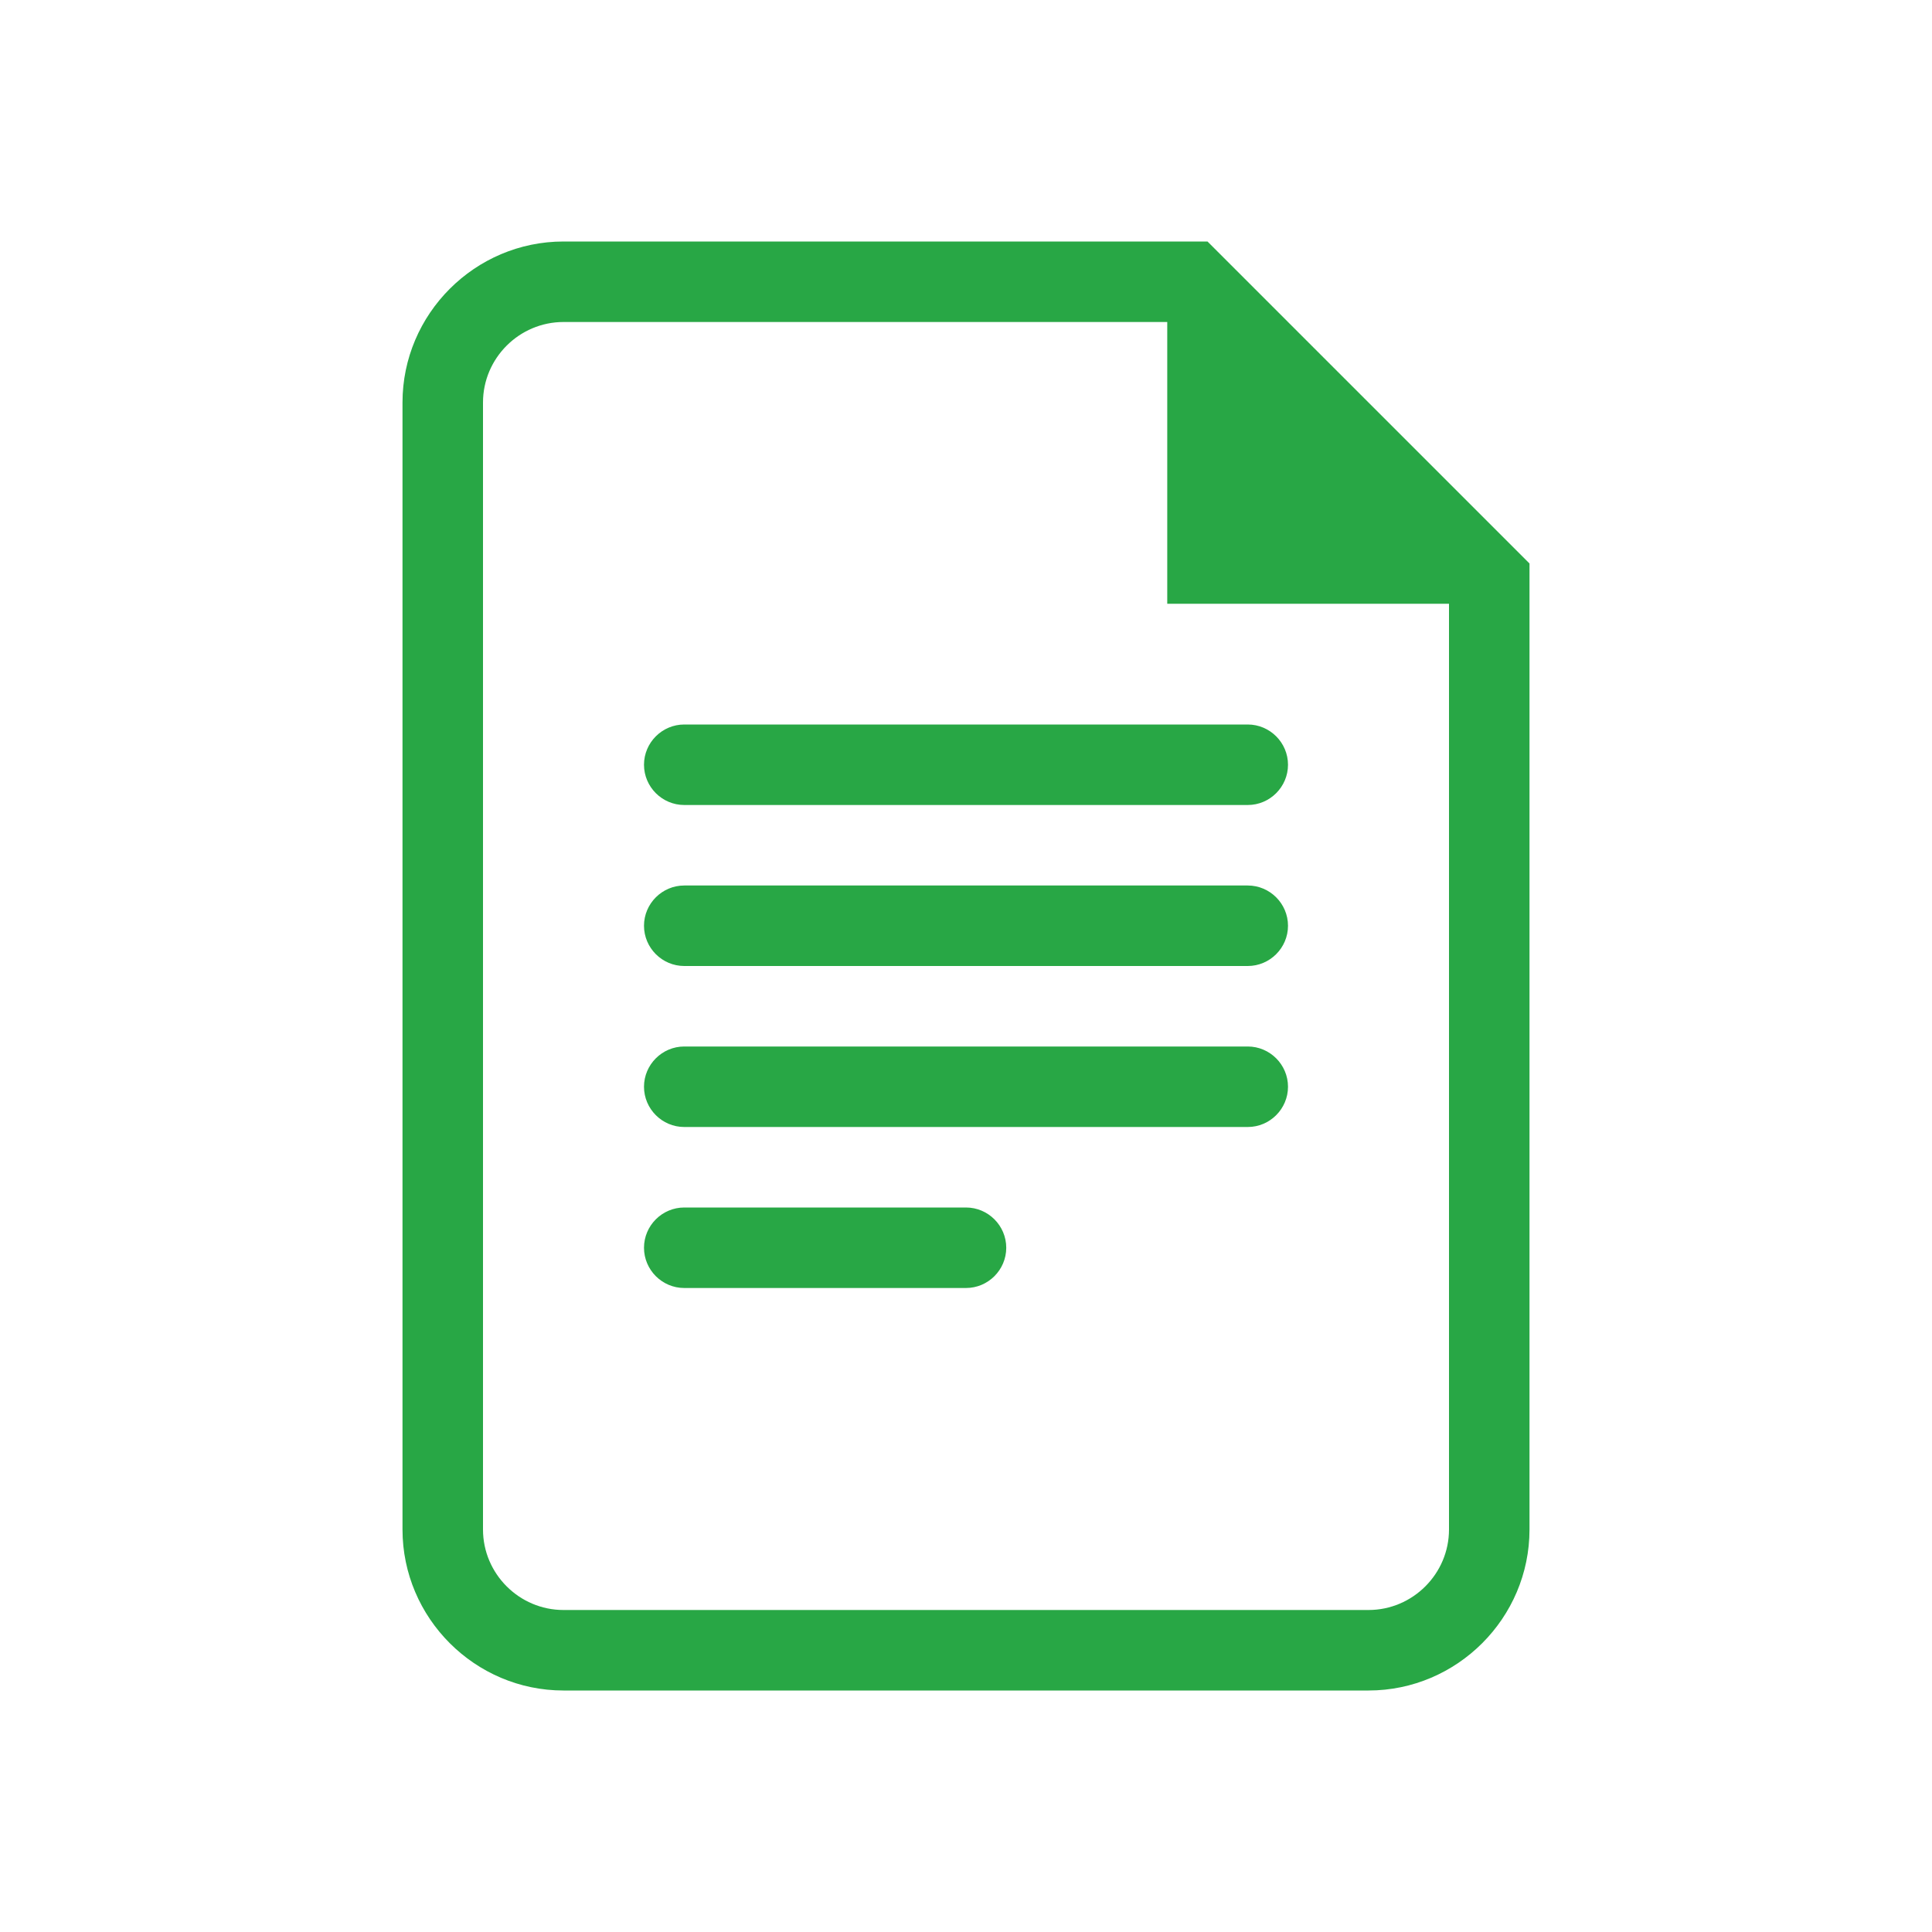
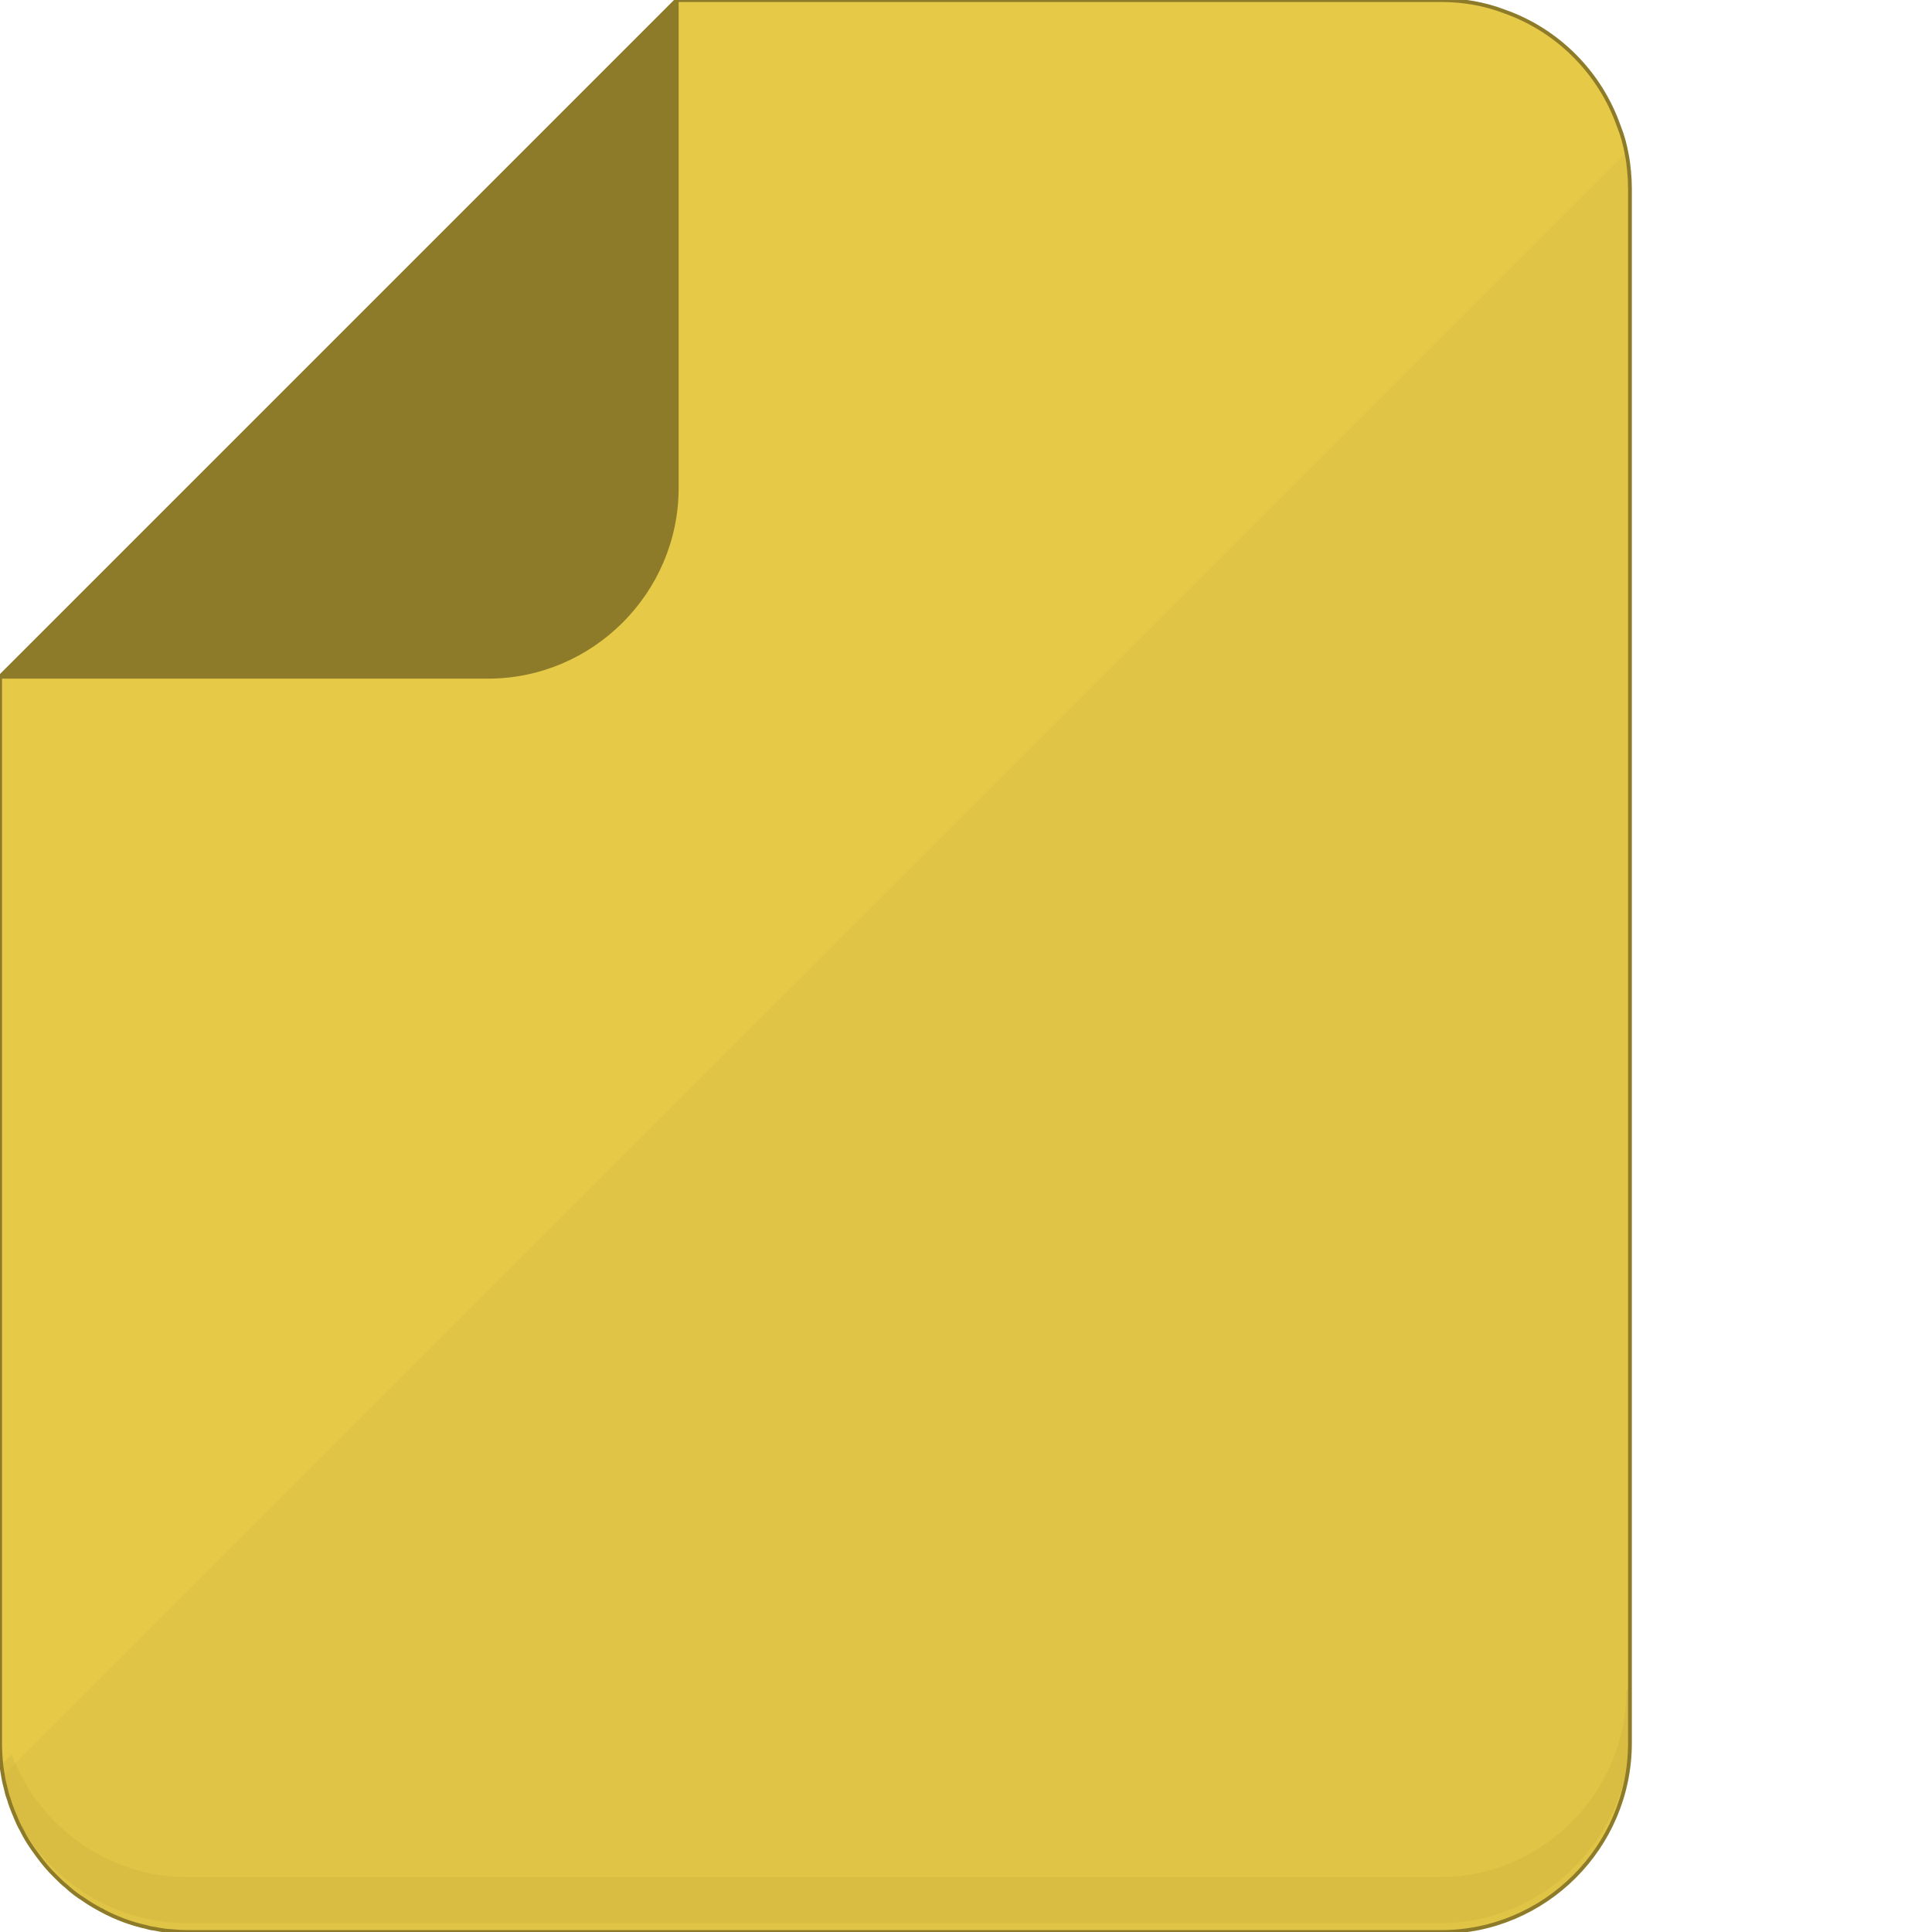
- <svg xmlns="http://www.w3.org/2000/svg" viewBox="0 0 192 192" width="192" height="192">
-   <path fill="#28A745" d="M56 24c-8.8 0-16 7.2-16 16v112c0 8.8 7.2 16 16 16h80c8.8 0 16-7.2 16-16V56L120 24H56zm0 8h60v28h28v92c0 4.4-3.6 8-8 8H56c-4.4 0-8-3.6-8-8V40c0-4.4 3.6-8 8-8zm12 40c-2.2 0-4 1.8-4 4s1.8 4 4 4h56c2.2 0 4-1.8 4-4s-1.8-4-4-4H68zm0 16c-2.2 0-4 1.8-4 4s1.8 4 4 4h56c2.2 0 4-1.8 4-4s-1.8-4-4-4H68zm0 16c-2.2 0-4 1.8-4 4s1.8 4 4 4h56c2.2 0 4-1.8 4-4s-1.8-4-4-4H68zm0 16c-2.2 0-4 1.8-4 4s1.8 4 4 4h28c2.2 0 4-1.8 4-4s-1.8-4-4-4H68z" />
+ <svg xmlns="http://www.w3.org/2000/svg" height="800px" width="800px" version="1.1" id="_x36_" viewBox="0 0 512 512" xml:space="preserve" fill="#8d7b2a" stroke="#8d7b2a">
+   <g id="SVGRepo_bgCarrier" stroke-width="0" />
+   <g id="SVGRepo_tracerCarrier" stroke-linecap="round" stroke-linejoin="round" />
+   <g id="SVGRepo_iconCarrier">
+     <g>
+       <g>
+         <g>
+           <path style="fill:#e6c947;" d="M431.953,50.012V461.94c0,27.547-22.512,50.06-50.06,50.06H50.016 c-1.526,0-3.053-0.076-4.502-0.229c-1.526-0.076-2.976-0.305-4.426-0.61c-0.763-0.076-1.526-0.229-2.213-0.458 c-4.197-0.916-8.241-2.442-11.905-4.426c-0.076,0-0.076-0.076-0.076-0.076c-0.229-0.076-0.458-0.153-0.611-0.305 c-1.45-0.764-2.824-1.603-4.121-2.519c-1.602-0.992-3.129-2.137-4.502-3.434c-0.992-0.764-1.908-1.679-2.823-2.595 c-1.755-1.679-3.358-3.586-4.808-5.571c-0.458-0.61-0.916-1.297-1.374-1.908c-1.068-1.526-2.061-3.128-2.823-4.731 c-0.763-1.298-1.374-2.671-1.908-4.044c-0.611-1.374-1.145-2.824-1.603-4.35c-0.381-0.992-0.611-1.908-0.839-2.976 c-0.229-0.839-0.458-1.755-0.611-2.671c-0.153-0.764-0.229-1.602-0.381-2.366c0-0.153-0.076-0.306-0.076-0.457 c-0.229-2.061-0.381-4.198-0.381-6.333V179.36L179.363,0.028h202.53c5.876,0,11.523,0.991,16.712,2.975 c14.194,4.961,25.412,16.255,30.372,30.372c0.992,2.443,1.679,4.961,2.137,7.556c0.305,1.449,0.458,2.976,0.611,4.426 C431.877,46.882,431.953,48.486,431.953,50.012z" />
+           <path style="fill:#e6c947CFB53B;" d="M129.306,179.348c27.523,0,50.042-22.519,50.042-50.042V0L0,179.348H129.306z" />
+         </g>
+         <path style="opacity:0.06;fill:#e6c947040000;" d="M431.953,50.012V461.94c0,27.547-22.512,50.06-50.06,50.06H50.016 c-1.526,0-3.053-0.076-4.502-0.229c-1.526-0.076-2.976-0.305-4.426-0.61c-0.763-0.076-1.526-0.229-2.213-0.458 c-4.197-0.916-8.241-2.442-11.905-4.426c-0.076,0-0.076-0.076-0.076-0.076c-0.229-0.076-0.458-0.153-0.611-0.305 c-1.45-0.764-2.824-1.603-4.121-2.519c-1.602-0.992-3.129-2.137-4.502-3.434c-0.992-0.764-1.908-1.679-2.823-2.595 c-1.755-1.679-3.358-3.586-4.808-5.571c-0.458-0.61-0.916-1.297-1.374-1.908c-1.068-1.526-2.061-3.128-2.823-4.731 c-0.763-1.298-1.374-2.671-1.908-4.044c-0.611-1.374-1.145-2.824-1.603-4.35c-0.381-0.992-0.611-1.908-0.839-2.976 c-0.229-0.839-0.458-1.755-0.611-2.671l204.362-204.362l11.752-11.676l9.92-9.996h0.076L431.114,40.931 c0.305,1.449,0.458,2.976,0.611,4.426C431.877,46.882,431.953,48.486,431.953,50.012z" />
+       </g>
+       <path style="opacity:0.1;fill:#e6c947040000;" d="M431.495,447.898v11.294c0,27.473-22.512,49.984-49.984,49.984H49.634 c-10.989,0-21.215-3.586-29.456-9.692c-4.273-3.053-7.937-6.792-11.065-11.065c-3.739-5.19-6.563-11.066-8.089-17.476 c-0.229-0.688-0.381-1.449-0.534-2.213c0-0.153-0.076-0.306-0.076-0.457l2.518-2.441c0.305,0.762,0.611,1.526,0.916,2.289 c7.86,17.475,25.488,29.838,45.787,29.838h331.878C408.984,497.959,431.495,475.447,431.495,447.898z" />
+     </g>
+   </g>
</svg>
